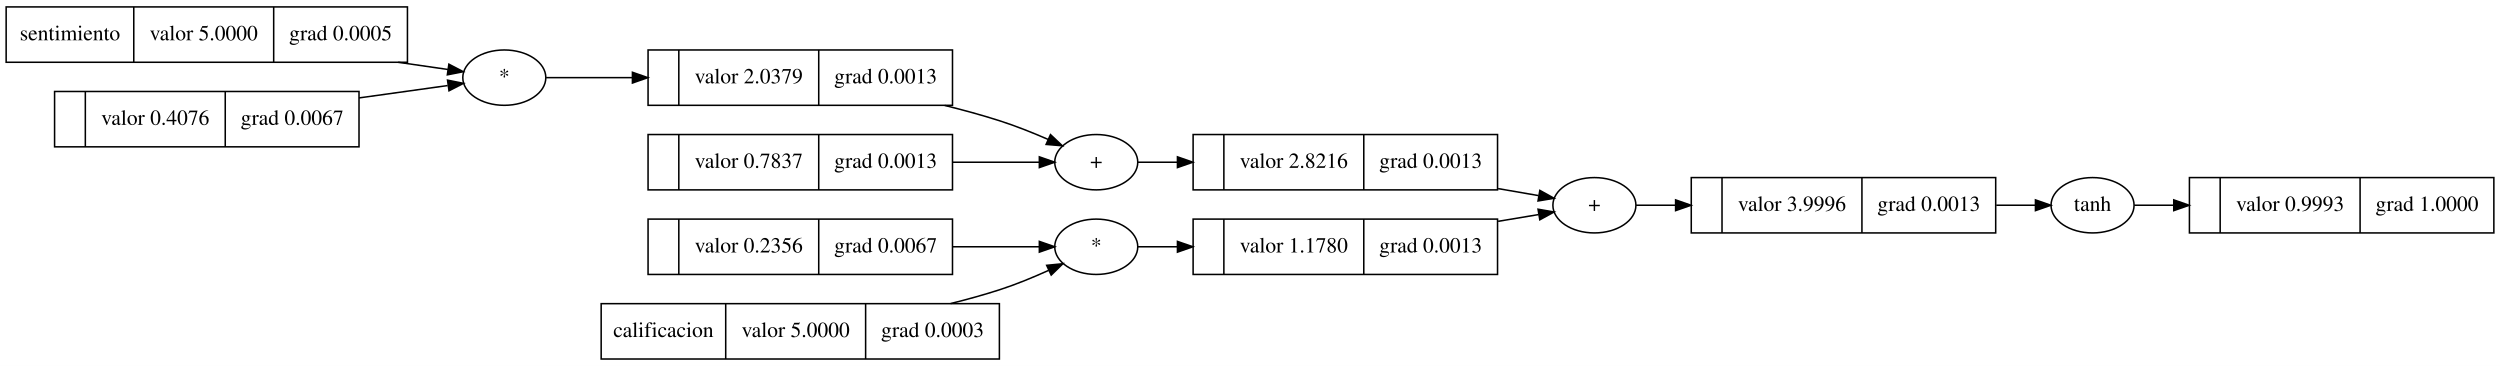
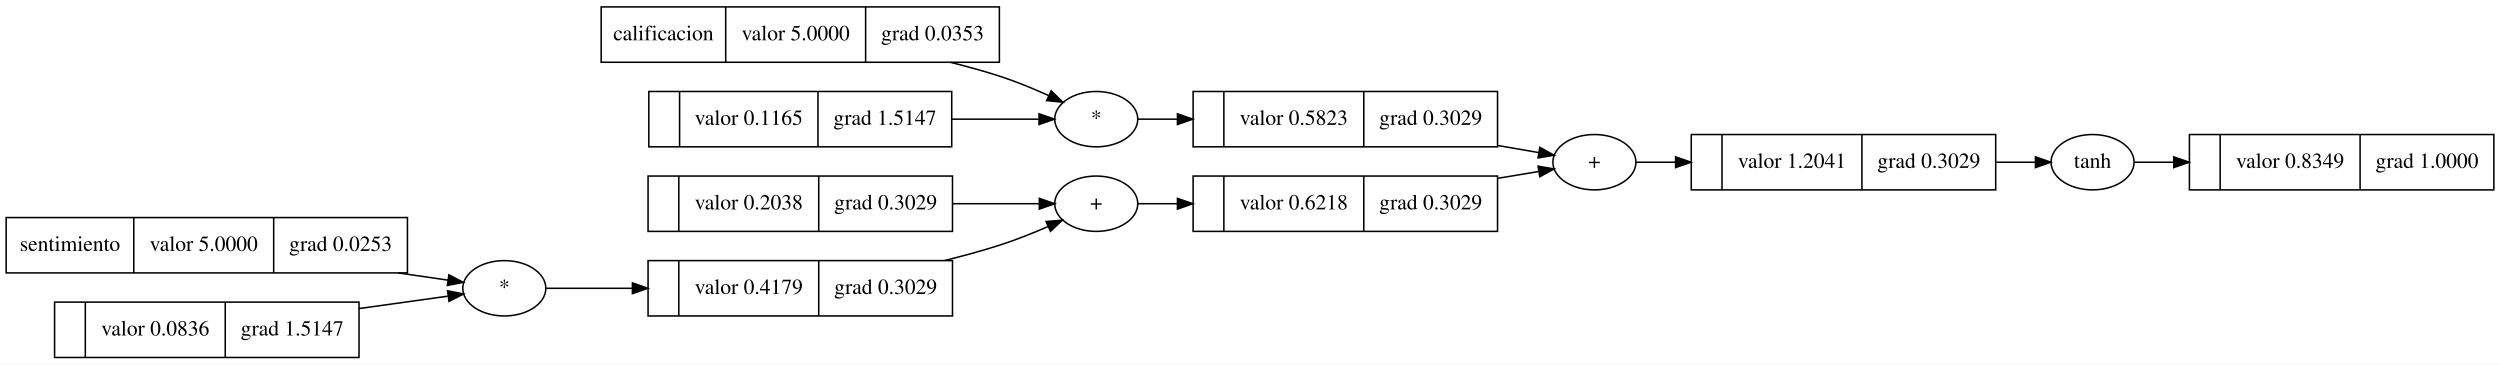
- <svg xmlns="http://www.w3.org/2000/svg" width="1626pt" height="238pt" viewBox="0.00 0.00 1626.00 238.00">
-   <g id="graph0" class="graph" transform="scale(1 1) rotate(0) translate(4 234)">
-     <polygon fill="#ffffff" stroke="transparent" points="-4,4 -4,-234 1622,-234 1622,4 -4,4" />
+ <svg xmlns="http://www.w3.org/2000/svg" width="1626pt" height="237pt" viewBox="0.00 0.00 1626.00 237.00">
+   <g id="graph0" class="graph" transform="scale(1 1) rotate(0) translate(4 233)">
+     <polygon fill="#ffffff" stroke="transparent" points="-4,4 -4,-233 1622,-233 1622,4 -4,4" />
    <g id="node1" class="node">
-       <polygon fill="none" stroke="#000000" points="1096,-82.5 1096,-118.5 1294,-118.5 1294,-82.5 1096,-82.5" />
-       <text text-anchor="middle" x="1106" y="-96.8" font-family="Times,serif" font-size="14.00" fill="#000000"> </text>
-       <polyline fill="none" stroke="#000000" points="1116,-82.5 1116,-118.5 " />
-       <text text-anchor="middle" x="1161.5" y="-96.8" font-family="Times,serif" font-size="14.00" fill="#000000">valor 3.9996</text>
-       <polyline fill="none" stroke="#000000" points="1207,-82.5 1207,-118.5 " />
-       <text text-anchor="middle" x="1250.5" y="-96.8" font-family="Times,serif" font-size="14.00" fill="#000000">grad 0.0013</text>
+       <polygon fill="none" stroke="#000000" points="772,-82.5 772,-118.5 970,-118.5 970,-82.5 772,-82.5" />
+       <text text-anchor="middle" x="782" y="-96.8" font-family="Times,serif" font-size="14.00" fill="#000000"> </text>
+       <polyline fill="none" stroke="#000000" points="792,-82.5 792,-118.5 " />
+       <text text-anchor="middle" x="837.5" y="-96.8" font-family="Times,serif" font-size="14.00" fill="#000000">valor 0.6218</text>
+       <polyline fill="none" stroke="#000000" points="883,-82.5 883,-118.5 " />
+       <text text-anchor="middle" x="926.5" y="-96.8" font-family="Times,serif" font-size="14.00" fill="#000000">grad 0.3029</text>
+     </g>
+     <g id="node12" class="node">
+       <ellipse fill="none" stroke="#000000" cx="1033" cy="-127.5" rx="27" ry="18" />
+       <text text-anchor="middle" x="1033" y="-123.8" font-family="Times,serif" font-size="14.00" fill="#000000">+</text>
+     </g>
+     <g id="edge7" class="edge">
+       <path fill="none" stroke="#000000" d="M970.367,-117.061C979.657,-118.609 988.606,-120.101 996.691,-121.449" />
+       <polygon fill="#000000" stroke="#000000" points="996.338,-124.938 1006.778,-123.13 997.489,-118.033 996.338,-124.938" />
+     </g>
+     <g id="node2" class="node">
+       <ellipse fill="none" stroke="#000000" cx="709" cy="-100.5" rx="27" ry="18" />
+       <text text-anchor="middle" x="709" y="-96.8" font-family="Times,serif" font-size="14.00" fill="#000000">+</text>
+     </g>
+     <g id="edge1" class="edge">
+       <path fill="none" stroke="#000000" d="M736.115,-100.5C743.656,-100.5 752.337,-100.5 761.584,-100.5" />
+       <polygon fill="#000000" stroke="#000000" points="761.813,-104 771.813,-100.5 761.813,-97 761.813,-104" />
+     </g>
+     <g id="node3" class="node">
+       <polygon fill="none" stroke="#000000" points="0,-55.5 0,-91.5 261,-91.5 261,-55.5 0,-55.5" />
+       <text text-anchor="middle" x="41.5" y="-69.8" font-family="Times,serif" font-size="14.00" fill="#000000">sentimiento</text>
+       <polyline fill="none" stroke="#000000" points="83,-55.5 83,-91.5 " />
+       <text text-anchor="middle" x="128.5" y="-69.8" font-family="Times,serif" font-size="14.00" fill="#000000">valor 5.0000</text>
+       <polyline fill="none" stroke="#000000" points="174,-55.5 174,-91.5 " />
+       <text text-anchor="middle" x="217.5" y="-69.8" font-family="Times,serif" font-size="14.00" fill="#000000">grad 0.0253</text>
+     </g>
+     <g id="node10" class="node">
+       <ellipse fill="none" stroke="#000000" cx="324" cy="-45.5" rx="27" ry="18" />
+       <text text-anchor="middle" x="324" y="-41.8" font-family="Times,serif" font-size="14.00" fill="#000000">*</text>
+     </g>
+     <g id="edge14" class="edge">
+       <path fill="none" stroke="#000000" d="M254.962,-55.49C266.599,-53.806 277.652,-52.207 287.366,-50.801" />
+       <polygon fill="#000000" stroke="#000000" points="287.95,-54.253 297.345,-49.357 286.947,-47.325 287.95,-54.253" />
+     </g>
+     <g id="node4" class="node">
+       <polygon fill="none" stroke="#000000" points="417.5,-82.5 417.5,-118.5 615.5,-118.5 615.5,-82.5 417.5,-82.5" />
+       <text text-anchor="middle" x="427.5" y="-96.8" font-family="Times,serif" font-size="14.00" fill="#000000"> </text>
+       <polyline fill="none" stroke="#000000" points="437.5,-82.5 437.5,-118.5 " />
+       <text text-anchor="middle" x="483" y="-96.8" font-family="Times,serif" font-size="14.00" fill="#000000">valor 0.2038</text>
+       <polyline fill="none" stroke="#000000" points="528.5,-82.5 528.5,-118.5 " />
+       <text text-anchor="middle" x="572" y="-96.8" font-family="Times,serif" font-size="14.00" fill="#000000">grad 0.3029</text>
+     </g>
+     <g id="edge8" class="edge">
+       <path fill="none" stroke="#000000" d="M615.569,-100.5C635.671,-100.5 655.609,-100.5 671.871,-100.5" />
+       <polygon fill="#000000" stroke="#000000" points="671.991,-104 681.991,-100.5 671.991,-97 671.991,-104" />
+     </g>
+     <g id="node5" class="node">
+       <polygon fill="none" stroke="#000000" points="31.5,-.5 31.5,-36.5 229.5,-36.5 229.5,-.5 31.5,-.5" />
+       <text text-anchor="middle" x="41.5" y="-14.8" font-family="Times,serif" font-size="14.00" fill="#000000"> </text>
+       <polyline fill="none" stroke="#000000" points="51.5,-.5 51.5,-36.5 " />
+       <text text-anchor="middle" x="97" y="-14.8" font-family="Times,serif" font-size="14.00" fill="#000000">valor 0.0836</text>
+       <polyline fill="none" stroke="#000000" points="142.5,-.5 142.5,-36.5 " />
+       <text text-anchor="middle" x="186" y="-14.8" font-family="Times,serif" font-size="14.00" fill="#000000">grad 1.5147</text>
+     </g>
+     <g id="edge10" class="edge">
+       <path fill="none" stroke="#000000" d="M229.517,-32.316C250.112,-35.19 270.569,-38.044 287.154,-40.359" />
+       <polygon fill="#000000" stroke="#000000" points="287.068,-43.881 297.456,-41.796 288.036,-36.948 287.068,-43.881" />
+     </g>
+     <g id="node6" class="node">
+       <polygon fill="none" stroke="#000000" points="772,-137.5 772,-173.5 970,-173.5 970,-137.5 772,-137.5" />
+       <text text-anchor="middle" x="782" y="-151.8" font-family="Times,serif" font-size="14.00" fill="#000000"> </text>
+       <polyline fill="none" stroke="#000000" points="792,-137.5 792,-173.5 " />
+       <text text-anchor="middle" x="837.5" y="-151.8" font-family="Times,serif" font-size="14.00" fill="#000000">valor 0.5823</text>
+       <polyline fill="none" stroke="#000000" points="883,-137.5 883,-173.5 " />
+       <text text-anchor="middle" x="926.5" y="-151.8" font-family="Times,serif" font-size="14.00" fill="#000000">grad 0.3029</text>
+     </g>
+     <g id="edge11" class="edge">
+       <path fill="none" stroke="#000000" d="M970.367,-138.326C979.657,-136.72 988.606,-135.173 996.691,-133.776" />
+       <polygon fill="#000000" stroke="#000000" points="997.52,-137.184 1006.778,-132.032 996.328,-130.287 997.52,-137.184" />
+     </g>
+     <g id="node7" class="node">
+       <ellipse fill="none" stroke="#000000" cx="709" cy="-155.5" rx="27" ry="18" />
+       <text text-anchor="middle" x="709" y="-151.8" font-family="Times,serif" font-size="14.00" fill="#000000">*</text>
+     </g>
+     <g id="edge2" class="edge">
+       <path fill="none" stroke="#000000" d="M736.115,-155.5C743.656,-155.5 752.337,-155.5 761.584,-155.5" />
+       <polygon fill="#000000" stroke="#000000" points="761.813,-159 771.813,-155.5 761.813,-152 761.813,-159" />
+     </g>
+     <g id="node8" class="node">
+       <polygon fill="none" stroke="#000000" points="387,-192.5 387,-228.5 646,-228.5 646,-192.5 387,-192.5" />
+       <text text-anchor="middle" x="427.5" y="-206.8" font-family="Times,serif" font-size="14.00" fill="#000000">calificacion</text>
+       <polyline fill="none" stroke="#000000" points="468,-192.5 468,-228.5 " />
+       <text text-anchor="middle" x="513.5" y="-206.8" font-family="Times,serif" font-size="14.00" fill="#000000">valor 5.0000</text>
+       <polyline fill="none" stroke="#000000" points="559,-192.5 559,-228.5 " />
+       <text text-anchor="middle" x="602.5" y="-206.8" font-family="Times,serif" font-size="14.00" fill="#000000">grad 0.0353</text>
+     </g>
+     <g id="edge9" class="edge">
+       <path fill="none" stroke="#000000" d="M614.313,-192.433C625.092,-189.754 635.836,-186.777 646,-183.5 656.705,-180.049 668.039,-175.358 678.099,-170.804" />
+       <polygon fill="#000000" stroke="#000000" points="679.703,-173.918 687.291,-166.524 676.748,-167.572 679.703,-173.918" />
    </g>
    <g id="node9" class="node">
-       <ellipse fill="none" stroke="#000000" cx="1357" cy="-100.5" rx="27" ry="18" />
-       <text text-anchor="middle" x="1357" y="-96.8" font-family="Times,serif" font-size="14.00" fill="#000000">tanh</text>
+       <polygon fill="none" stroke="#000000" points="417.5,-27.5 417.5,-63.5 615.5,-63.5 615.5,-27.5 417.5,-27.5" />
+       <text text-anchor="middle" x="427.5" y="-41.8" font-family="Times,serif" font-size="14.00" fill="#000000"> </text>
+       <polyline fill="none" stroke="#000000" points="437.5,-27.5 437.5,-63.5 " />
+       <text text-anchor="middle" x="483" y="-41.8" font-family="Times,serif" font-size="14.00" fill="#000000">valor 0.4179</text>
+       <polyline fill="none" stroke="#000000" points="528.5,-27.5 528.5,-63.5 " />
+       <text text-anchor="middle" x="572" y="-41.8" font-family="Times,serif" font-size="14.00" fill="#000000">grad 0.3029</text>
    </g>
-     <g id="edge10" class="edge">
-       <path fill="none" stroke="#000000" d="M1294.367,-100.5C1303.282,-100.5 1311.884,-100.5 1319.709,-100.5" />
-       <polygon fill="#000000" stroke="#000000" points="1319.855,-104 1329.855,-100.5 1319.855,-97 1319.855,-104" />
+     <g id="edge13" class="edge">
+       <path fill="none" stroke="#000000" d="M610.434,-63.576C622.496,-66.549 634.605,-69.864 646,-73.5 656.567,-76.872 667.791,-81.368 677.793,-85.722" />
+       <polygon fill="#000000" stroke="#000000" points="676.388,-88.928 686.946,-89.813 679.244,-82.537 676.388,-88.928" />
    </g>
-     <g id="node2" class="node">
-       <ellipse fill="none" stroke="#000000" cx="1033" cy="-100.5" rx="27" ry="18" />
-       <text text-anchor="middle" x="1033" y="-96.8" font-family="Times,serif" font-size="14.00" fill="#000000">+</text>
+     <g id="edge3" class="edge">
+       <path fill="none" stroke="#000000" d="M351.172,-45.5C366.313,-45.5 386.274,-45.5 407.072,-45.5" />
+       <polygon fill="#000000" stroke="#000000" points="407.332,-49 417.331,-45.5 407.331,-42 407.332,-49" />
    </g>
-     <g id="edge1" class="edge">
-       <path fill="none" stroke="#000000" d="M1060.115,-100.5C1067.656,-100.5 1076.337,-100.5 1085.584,-100.5" />
-       <polygon fill="#000000" stroke="#000000" points="1085.813,-104 1095.813,-100.5 1085.813,-97 1085.813,-104" />
+     <g id="node11" class="node">
+       <polygon fill="none" stroke="#000000" points="1096,-109.5 1096,-145.5 1294,-145.5 1294,-109.5 1096,-109.5" />
+       <text text-anchor="middle" x="1106" y="-123.8" font-family="Times,serif" font-size="14.00" fill="#000000"> </text>
+       <polyline fill="none" stroke="#000000" points="1116,-109.5 1116,-145.5 " />
+       <text text-anchor="middle" x="1161.5" y="-123.8" font-family="Times,serif" font-size="14.00" fill="#000000">valor 1.2041</text>
+       <polyline fill="none" stroke="#000000" points="1207,-109.5 1207,-145.5 " />
+       <text text-anchor="middle" x="1250.5" y="-123.8" font-family="Times,serif" font-size="14.00" fill="#000000">grad 0.3029</text>
    </g>
-     <g id="node3" class="node">
-       <polygon fill="none" stroke="#000000" points="417.5,-55.5 417.5,-91.5 615.5,-91.5 615.5,-55.5 417.5,-55.5" />
-       <text text-anchor="middle" x="427.5" y="-69.8" font-family="Times,serif" font-size="14.00" fill="#000000"> </text>
-       <polyline fill="none" stroke="#000000" points="437.5,-55.5 437.5,-91.5 " />
-       <text text-anchor="middle" x="483" y="-69.8" font-family="Times,serif" font-size="14.00" fill="#000000">valor 0.2356</text>
-       <polyline fill="none" stroke="#000000" points="528.5,-55.5 528.5,-91.5 " />
-       <text text-anchor="middle" x="572" y="-69.8" font-family="Times,serif" font-size="14.00" fill="#000000">grad 0.0067</text>
+     <g id="node15" class="node">
+       <ellipse fill="none" stroke="#000000" cx="1357" cy="-127.5" rx="27" ry="18" />
+       <text text-anchor="middle" x="1357" y="-123.8" font-family="Times,serif" font-size="14.00" fill="#000000">tanh</text>
+     </g>
+     <g id="edge6" class="edge">
+       <path fill="none" stroke="#000000" d="M1294.367,-127.5C1303.282,-127.5 1311.884,-127.5 1319.709,-127.5" />
+       <polygon fill="#000000" stroke="#000000" points="1319.855,-131 1329.855,-127.5 1319.855,-124 1319.855,-131" />
+     </g>
+     <g id="edge4" class="edge">
+       <path fill="none" stroke="#000000" d="M1060.115,-127.5C1067.656,-127.5 1076.337,-127.5 1085.584,-127.5" />
+       <polygon fill="#000000" stroke="#000000" points="1085.813,-131 1095.813,-127.5 1085.813,-124 1085.813,-131" />
+     </g>
+     <g id="node13" class="node">
+       <polygon fill="none" stroke="#000000" points="418,-137.5 418,-173.5 615,-173.5 615,-137.5 418,-137.5" />
+       <text text-anchor="middle" x="428" y="-151.8" font-family="Times,serif" font-size="14.00" fill="#000000"> </text>
+       <polyline fill="none" stroke="#000000" points="438,-137.5 438,-173.5 " />
+       <text text-anchor="middle" x="483" y="-151.8" font-family="Times,serif" font-size="14.00" fill="#000000">valor 0.1165</text>
+       <polyline fill="none" stroke="#000000" points="528,-137.5 528,-173.5 " />
+       <text text-anchor="middle" x="571.5" y="-151.8" font-family="Times,serif" font-size="14.00" fill="#000000">grad 1.5147</text>
+     </g>
+     <g id="edge12" class="edge">
+       <path fill="none" stroke="#000000" d="M615.006,-155.5C635.19,-155.5 655.242,-155.5 671.609,-155.5" />
+       <polygon fill="#000000" stroke="#000000" points="671.796,-159 681.796,-155.5 671.796,-152 671.796,-159" />
    </g>
    <g id="node14" class="node">
-       <ellipse fill="none" stroke="#000000" cx="709" cy="-73.5" rx="27" ry="18" />
-       <text text-anchor="middle" x="709" y="-69.8" font-family="Times,serif" font-size="14.00" fill="#000000">*</text>
-     </g>
-     <g id="edge6" class="edge">
-       <path fill="none" stroke="#000000" d="M615.569,-73.5C635.671,-73.5 655.609,-73.5 671.871,-73.5" />
-       <polygon fill="#000000" stroke="#000000" points="671.991,-77 681.991,-73.5 671.991,-70 671.991,-77" />
-     </g>
-     <g id="node4" class="node">
-       <polygon fill="none" stroke="#000000" points="772,-110.5 772,-146.5 970,-146.5 970,-110.5 772,-110.5" />
-       <text text-anchor="middle" x="782" y="-124.8" font-family="Times,serif" font-size="14.00" fill="#000000"> </text>
-       <polyline fill="none" stroke="#000000" points="792,-110.5 792,-146.5 " />
-       <text text-anchor="middle" x="837.5" y="-124.8" font-family="Times,serif" font-size="14.00" fill="#000000">valor 2.8216</text>
-       <polyline fill="none" stroke="#000000" points="883,-110.5 883,-146.5 " />
-       <text text-anchor="middle" x="926.5" y="-124.8" font-family="Times,serif" font-size="14.00" fill="#000000">grad 0.0013</text>
-     </g>
-     <g id="edge13" class="edge">
-       <path fill="none" stroke="#000000" d="M970.367,-111.326C979.657,-109.72 988.606,-108.173 996.691,-106.776" />
-       <polygon fill="#000000" stroke="#000000" points="997.52,-110.184 1006.778,-105.032 996.328,-103.287 997.52,-110.184" />
-     </g>
-     <g id="node5" class="node">
-       <ellipse fill="none" stroke="#000000" cx="709" cy="-128.5" rx="27" ry="18" />
-       <text text-anchor="middle" x="709" y="-124.8" font-family="Times,serif" font-size="14.00" fill="#000000">+</text>
-     </g>
-     <g id="edge2" class="edge">
-       <path fill="none" stroke="#000000" d="M736.115,-128.5C743.656,-128.5 752.337,-128.5 761.584,-128.5" />
-       <polygon fill="#000000" stroke="#000000" points="761.813,-132 771.813,-128.5 761.813,-125 761.813,-132" />
-     </g>
-     <g id="node6" class="node">
-       <polygon fill="none" stroke="#000000" points="417.5,-165.5 417.5,-201.5 615.5,-201.5 615.5,-165.5 417.5,-165.5" />
-       <text text-anchor="middle" x="427.5" y="-179.8" font-family="Times,serif" font-size="14.00" fill="#000000"> </text>
-       <polyline fill="none" stroke="#000000" points="437.5,-165.5 437.5,-201.5 " />
-       <text text-anchor="middle" x="483" y="-179.8" font-family="Times,serif" font-size="14.00" fill="#000000">valor 2.0379</text>
-       <polyline fill="none" stroke="#000000" points="528.5,-165.5 528.5,-201.5 " />
-       <text text-anchor="middle" x="572" y="-179.8" font-family="Times,serif" font-size="14.00" fill="#000000">grad 0.0013</text>
-     </g>
-     <g id="edge9" class="edge">
-       <path fill="none" stroke="#000000" d="M610.434,-165.424C622.496,-162.451 634.605,-159.137 646,-155.5 656.567,-152.128 667.791,-147.632 677.793,-143.278" />
-       <polygon fill="#000000" stroke="#000000" points="679.244,-146.463 686.946,-139.187 676.388,-140.071 679.244,-146.463" />
-     </g>
-     <g id="node7" class="node">
-       <ellipse fill="none" stroke="#000000" cx="324" cy="-183.5" rx="27" ry="18" />
-       <text text-anchor="middle" x="324" y="-179.8" font-family="Times,serif" font-size="14.00" fill="#000000">*</text>
-     </g>
-     <g id="edge3" class="edge">
-       <path fill="none" stroke="#000000" d="M351.172,-183.5C366.313,-183.5 386.274,-183.5 407.072,-183.5" />
-       <polygon fill="#000000" stroke="#000000" points="407.332,-187 417.331,-183.5 407.331,-180 407.332,-187" />
-     </g>
-     <g id="node8" class="node">
-       <polygon fill="none" stroke="#000000" points="1420,-82.5 1420,-118.5 1618,-118.5 1618,-82.5 1420,-82.5" />
-       <text text-anchor="middle" x="1430" y="-96.8" font-family="Times,serif" font-size="14.00" fill="#000000"> </text>
-       <polyline fill="none" stroke="#000000" points="1440,-82.5 1440,-118.5 " />
-       <text text-anchor="middle" x="1485.5" y="-96.8" font-family="Times,serif" font-size="14.00" fill="#000000">valor 0.9993</text>
-       <polyline fill="none" stroke="#000000" points="1531,-82.5 1531,-118.5 " />
-       <text text-anchor="middle" x="1574.5" y="-96.8" font-family="Times,serif" font-size="14.00" fill="#000000">grad 1.0000</text>
-     </g>
-     <g id="edge4" class="edge">
-       <path fill="none" stroke="#000000" d="M1384.115,-100.5C1391.656,-100.5 1400.337,-100.5 1409.584,-100.5" />
-       <polygon fill="#000000" stroke="#000000" points="1409.813,-104 1419.813,-100.5 1409.813,-97 1409.813,-104" />
-     </g>
-     <g id="node10" class="node">
-       <polygon fill="none" stroke="#000000" points="417.5,-110.5 417.5,-146.5 615.5,-146.5 615.5,-110.5 417.5,-110.5" />
-       <text text-anchor="middle" x="427.5" y="-124.8" font-family="Times,serif" font-size="14.00" fill="#000000"> </text>
-       <polyline fill="none" stroke="#000000" points="437.5,-110.5 437.5,-146.5 " />
-       <text text-anchor="middle" x="483" y="-124.8" font-family="Times,serif" font-size="14.00" fill="#000000">valor 0.7837</text>
-       <polyline fill="none" stroke="#000000" points="528.5,-110.5 528.5,-146.5 " />
-       <text text-anchor="middle" x="572" y="-124.8" font-family="Times,serif" font-size="14.00" fill="#000000">grad 0.0013</text>
-     </g>
-     <g id="edge12" class="edge">
-       <path fill="none" stroke="#000000" d="M615.569,-128.5C635.671,-128.5 655.609,-128.5 671.871,-128.5" />
-       <polygon fill="#000000" stroke="#000000" points="671.991,-132 681.991,-128.5 671.991,-125 671.991,-132" />
-     </g>
-     <g id="node11" class="node">
-       <polygon fill="none" stroke="#000000" points="0,-193.5 0,-229.5 261,-229.5 261,-193.5 0,-193.5" />
-       <text text-anchor="middle" x="41.5" y="-207.8" font-family="Times,serif" font-size="14.00" fill="#000000">sentimiento</text>
-       <polyline fill="none" stroke="#000000" points="83,-193.5 83,-229.5 " />
-       <text text-anchor="middle" x="128.5" y="-207.8" font-family="Times,serif" font-size="14.00" fill="#000000">valor 5.0000</text>
-       <polyline fill="none" stroke="#000000" points="174,-193.5 174,-229.5 " />
-       <text text-anchor="middle" x="217.5" y="-207.8" font-family="Times,serif" font-size="14.00" fill="#000000">grad 0.0005</text>
-     </g>
-     <g id="edge7" class="edge">
-       <path fill="none" stroke="#000000" d="M254.962,-193.49C266.599,-191.806 277.652,-190.207 287.366,-188.801" />
-       <polygon fill="#000000" stroke="#000000" points="287.95,-192.253 297.345,-187.357 286.947,-185.325 287.95,-192.253" />
-     </g>
-     <g id="node12" class="node">
-       <polygon fill="none" stroke="#000000" points="387,-.5 387,-36.5 646,-36.5 646,-.5 387,-.5" />
-       <text text-anchor="middle" x="427.5" y="-14.8" font-family="Times,serif" font-size="14.00" fill="#000000">calificacion</text>
-       <polyline fill="none" stroke="#000000" points="468,-.5 468,-36.5 " />
-       <text text-anchor="middle" x="513.5" y="-14.8" font-family="Times,serif" font-size="14.00" fill="#000000">valor 5.0000</text>
-       <polyline fill="none" stroke="#000000" points="559,-.5 559,-36.5 " />
-       <text text-anchor="middle" x="602.5" y="-14.8" font-family="Times,serif" font-size="14.00" fill="#000000">grad 0.0003</text>
-     </g>
-     <g id="edge8" class="edge">
-       <path fill="none" stroke="#000000" d="M614.313,-36.567C625.092,-39.246 635.836,-42.223 646,-45.5 656.705,-48.951 668.039,-53.642 678.099,-58.196" />
-       <polygon fill="#000000" stroke="#000000" points="676.748,-61.428 687.291,-62.477 679.703,-55.082 676.748,-61.428" />
-     </g>
-     <g id="node13" class="node">
-       <polygon fill="none" stroke="#000000" points="772,-55.5 772,-91.5 970,-91.5 970,-55.5 772,-55.5" />
-       <text text-anchor="middle" x="782" y="-69.8" font-family="Times,serif" font-size="14.00" fill="#000000"> </text>
-       <polyline fill="none" stroke="#000000" points="792,-55.5 792,-91.5 " />
-       <text text-anchor="middle" x="837.5" y="-69.8" font-family="Times,serif" font-size="14.00" fill="#000000">valor 1.1780</text>
-       <polyline fill="none" stroke="#000000" points="883,-55.5 883,-91.5 " />
-       <text text-anchor="middle" x="926.5" y="-69.8" font-family="Times,serif" font-size="14.00" fill="#000000">grad 0.0013</text>
-     </g>
-     <g id="edge11" class="edge">
-       <path fill="none" stroke="#000000" d="M970.367,-90.061C979.657,-91.609 988.606,-93.101 996.691,-94.449" />
-       <polygon fill="#000000" stroke="#000000" points="996.338,-97.938 1006.778,-96.13 997.489,-91.033 996.338,-97.938" />
+       <polygon fill="none" stroke="#000000" points="1420,-109.5 1420,-145.5 1618,-145.5 1618,-109.5 1420,-109.5" />
+       <text text-anchor="middle" x="1430" y="-123.8" font-family="Times,serif" font-size="14.00" fill="#000000"> </text>
+       <polyline fill="none" stroke="#000000" points="1440,-109.5 1440,-145.5 " />
+       <text text-anchor="middle" x="1485.5" y="-123.8" font-family="Times,serif" font-size="14.00" fill="#000000">valor 0.8349</text>
+       <polyline fill="none" stroke="#000000" points="1531,-109.5 1531,-145.5 " />
+       <text text-anchor="middle" x="1574.5" y="-123.8" font-family="Times,serif" font-size="14.00" fill="#000000">grad 1.0000</text>
    </g>
    <g id="edge5" class="edge">
-       <path fill="none" stroke="#000000" d="M736.115,-73.5C743.656,-73.5 752.337,-73.5 761.584,-73.5" />
-       <polygon fill="#000000" stroke="#000000" points="761.813,-77 771.813,-73.5 761.813,-70 761.813,-77" />
-     </g>
-     <g id="node15" class="node">
-       <polygon fill="none" stroke="#000000" points="31.5,-138.5 31.5,-174.5 229.5,-174.5 229.5,-138.5 31.5,-138.5" />
-       <text text-anchor="middle" x="41.5" y="-152.8" font-family="Times,serif" font-size="14.00" fill="#000000"> </text>
-       <polyline fill="none" stroke="#000000" points="51.5,-138.5 51.5,-174.5 " />
-       <text text-anchor="middle" x="97" y="-152.8" font-family="Times,serif" font-size="14.00" fill="#000000">valor 0.4076</text>
-       <polyline fill="none" stroke="#000000" points="142.5,-138.5 142.5,-174.5 " />
-       <text text-anchor="middle" x="186" y="-152.8" font-family="Times,serif" font-size="14.00" fill="#000000">grad 0.0067</text>
-     </g>
-     <g id="edge14" class="edge">
-       <path fill="none" stroke="#000000" d="M229.517,-170.316C250.112,-173.19 270.569,-176.044 287.154,-178.359" />
-       <polygon fill="#000000" stroke="#000000" points="287.068,-181.881 297.456,-179.796 288.036,-174.948 287.068,-181.881" />
+       <path fill="none" stroke="#000000" d="M1384.115,-127.5C1391.656,-127.5 1400.337,-127.5 1409.584,-127.5" />
+       <polygon fill="#000000" stroke="#000000" points="1409.813,-131 1419.813,-127.5 1409.813,-124 1409.813,-131" />
    </g>
  </g>
</svg>
